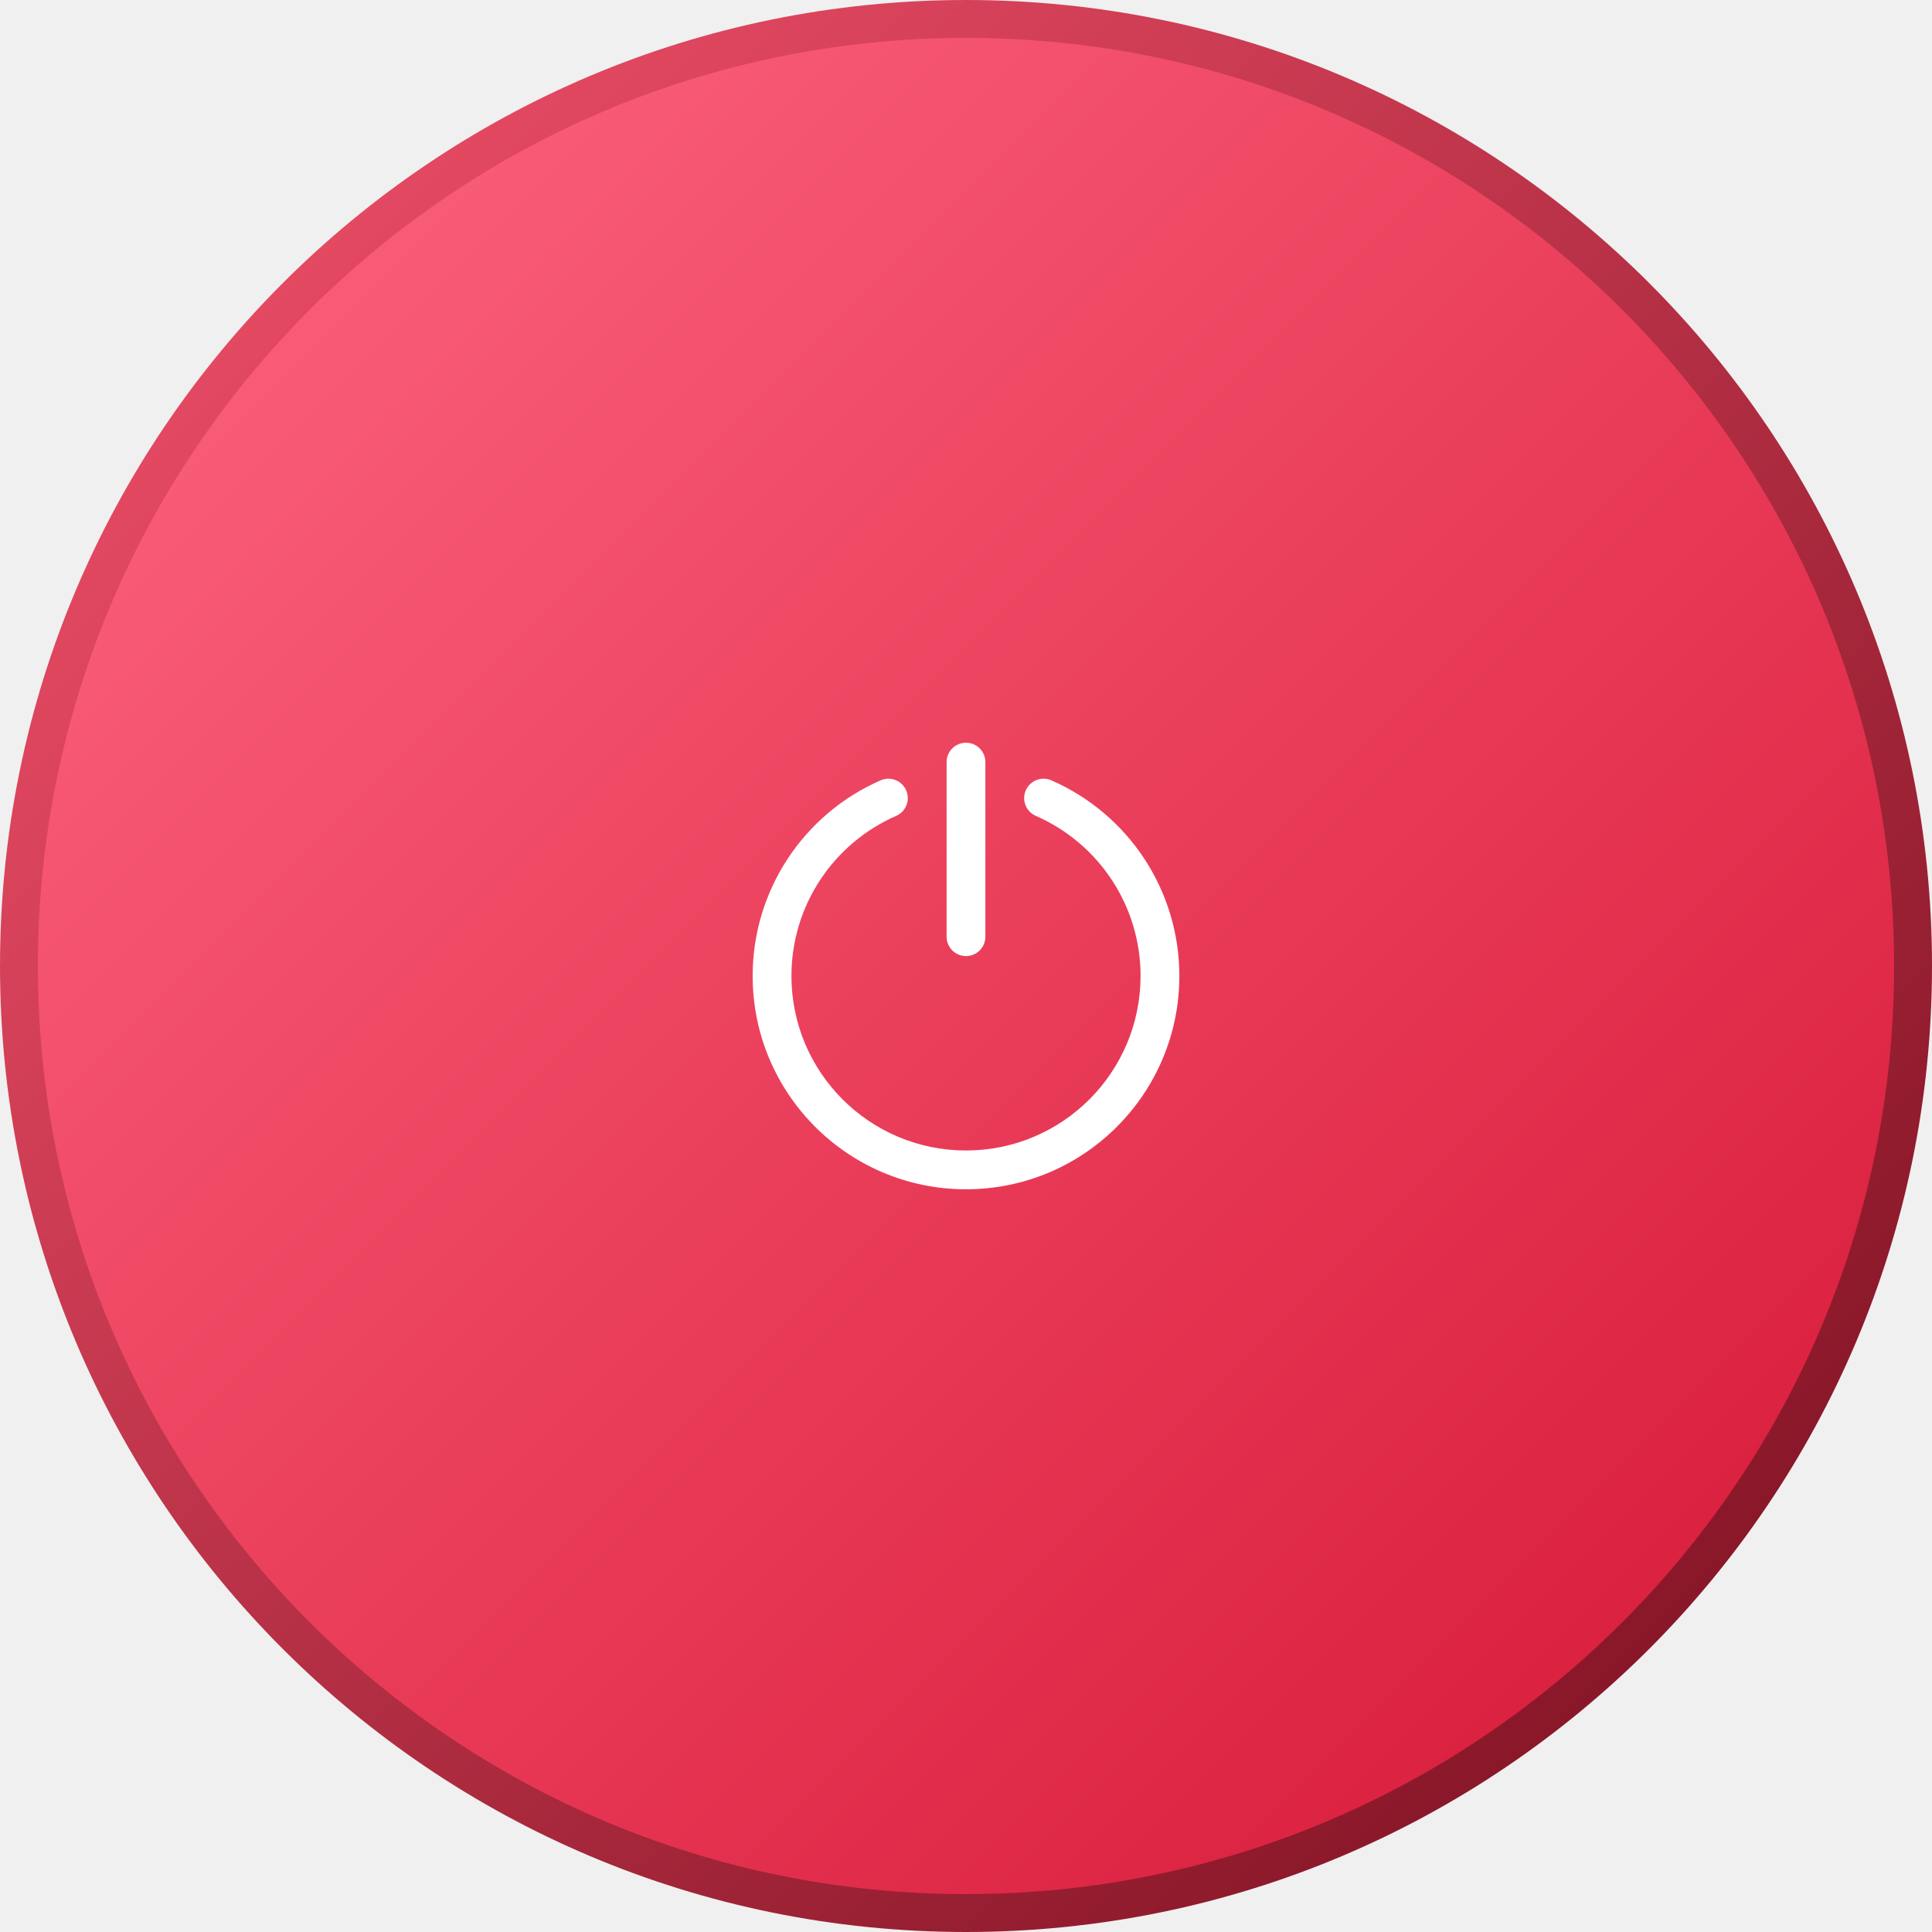
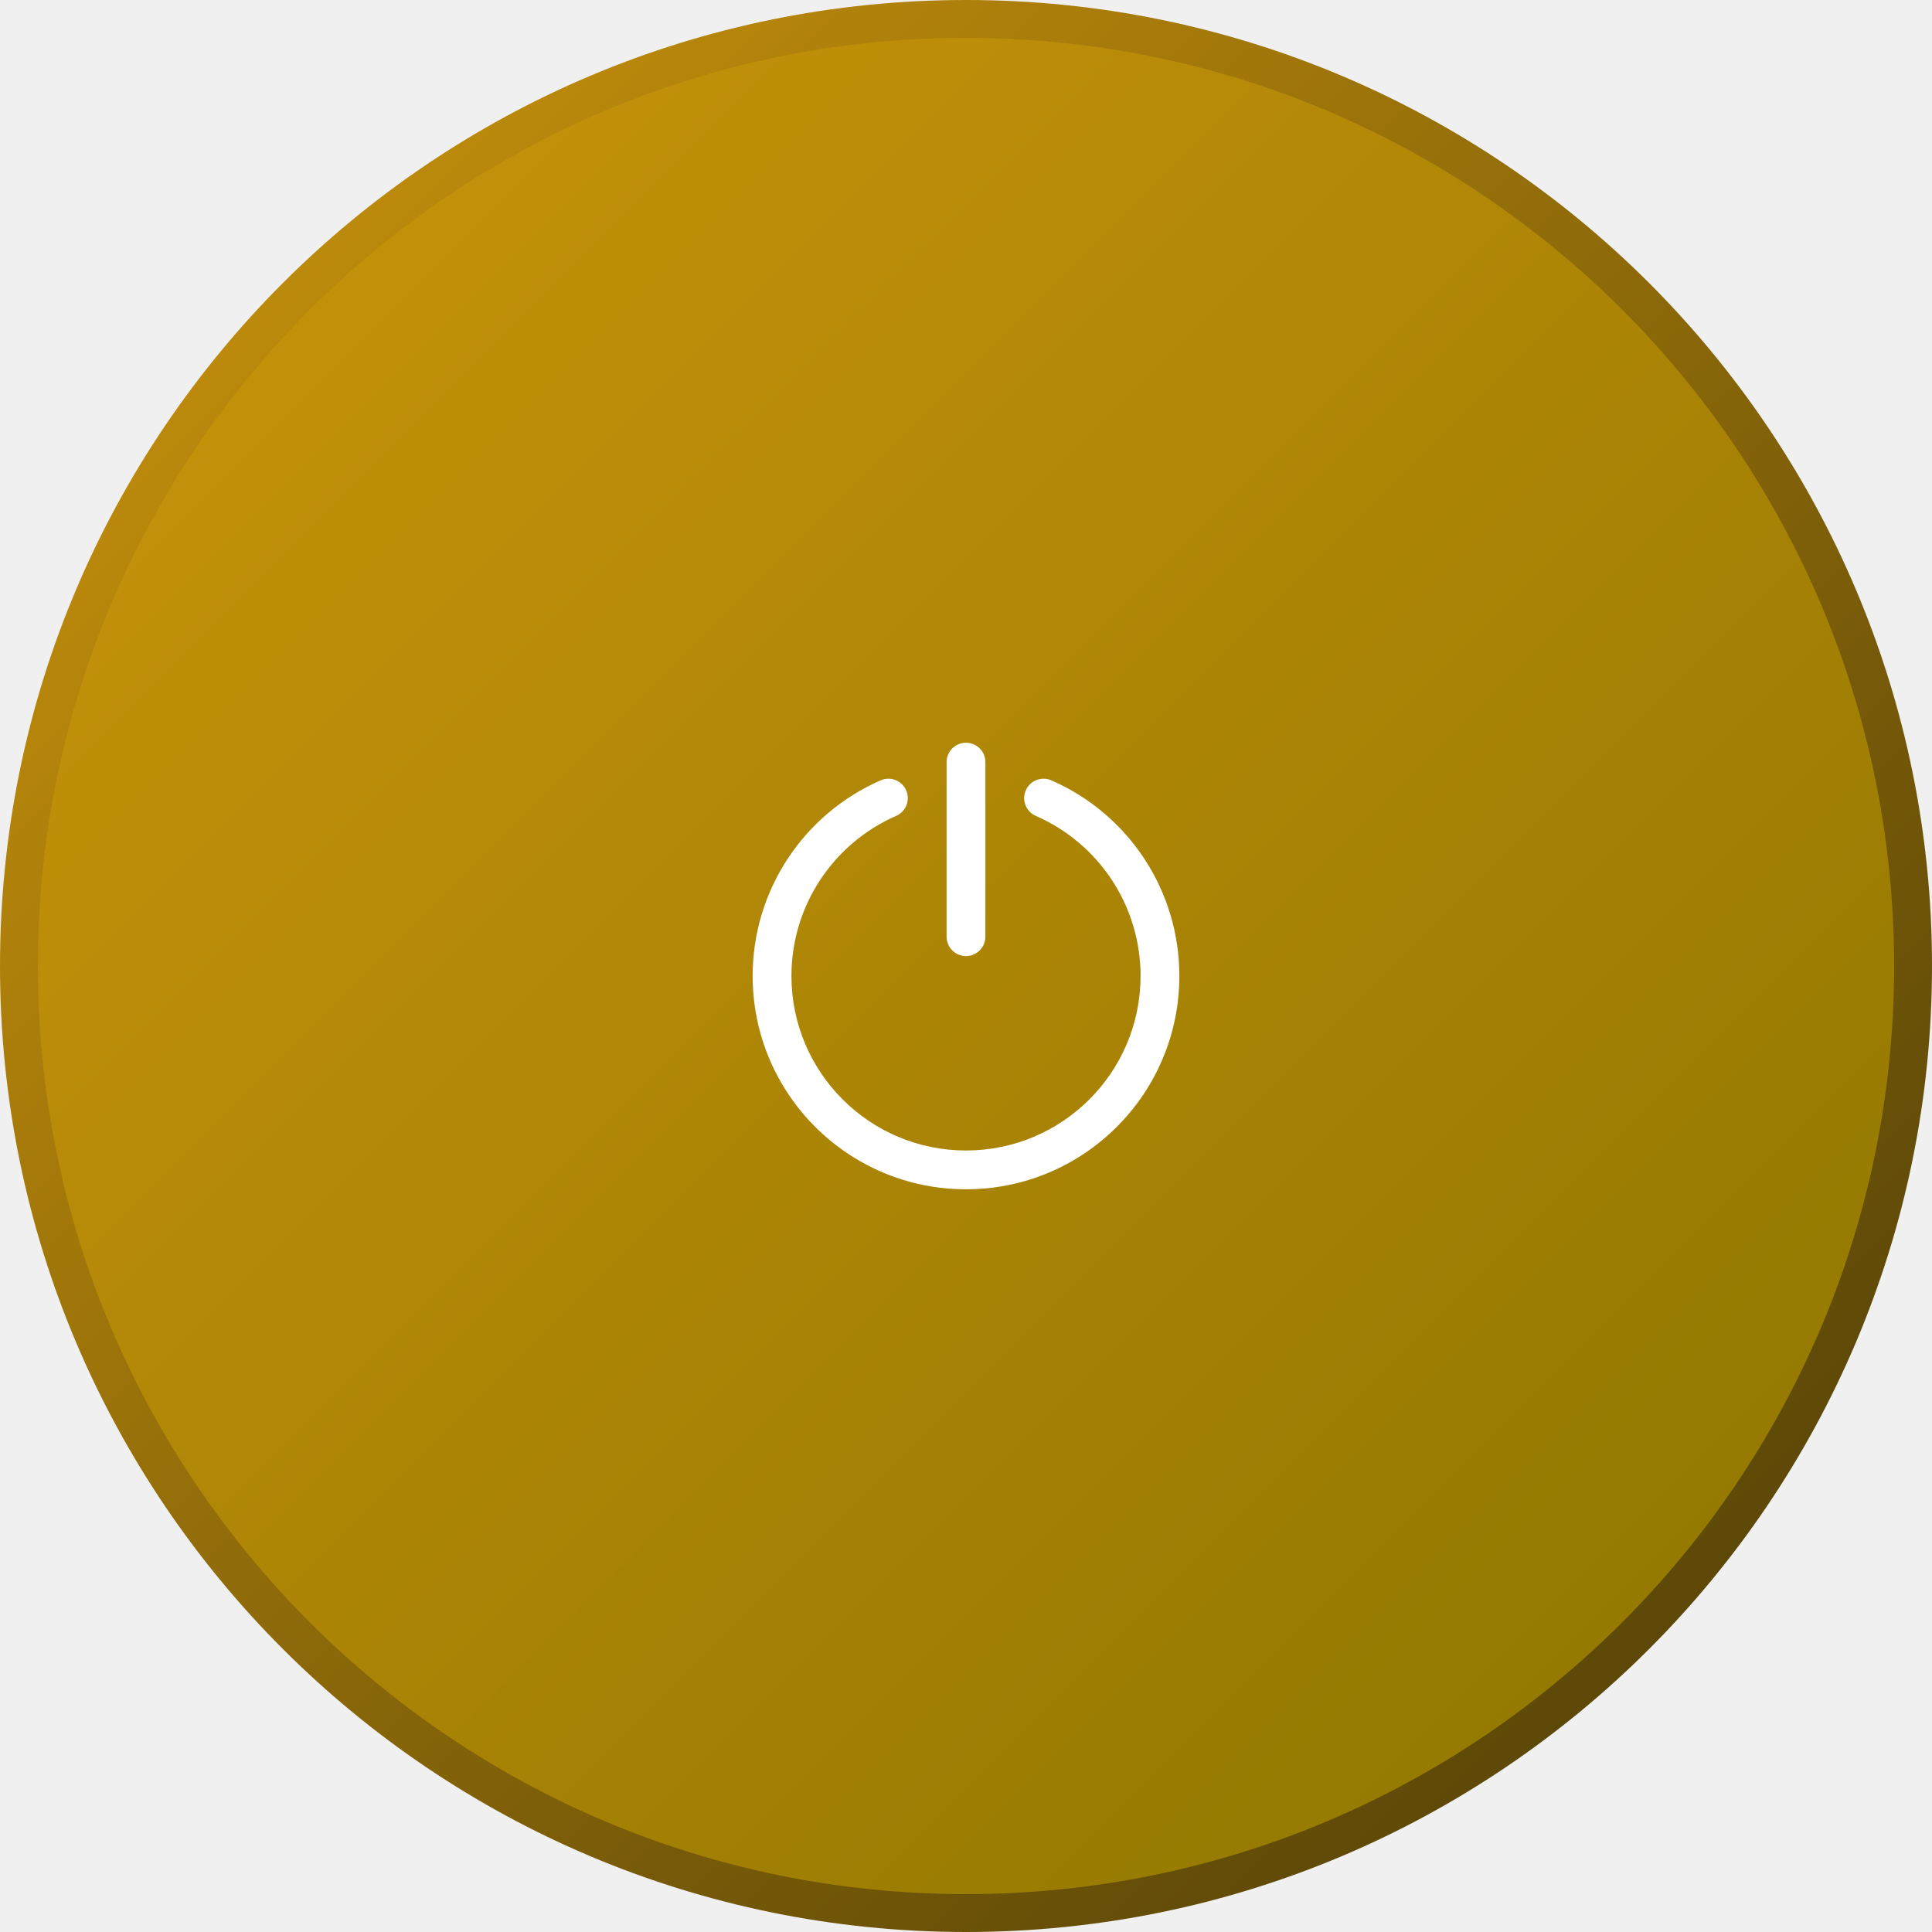
<svg xmlns="http://www.w3.org/2000/svg" width="102px" height="102px" viewBox="0 0 102 102" version="1.1">
  <defs>
    <linearGradient x1="0%" y1="0%" x2="100%" y2="100%" id="linearGradient-1">
-       <stop stop-color="#FF6881" offset="0" />
-       <stop stop-color="#D51535" offset="1" />
+       <stop stop-color="#CD950C" offset="0" />
+       <stop stop-color="#8B7500" offset="1" />
    </linearGradient>
    <linearGradient x1="0%" y1="0%" x2="100%" y2="100%" id="linearGradient-2">
-       <stop stop-color="#F4526C" offset="0" />
-       <stop stop-color="#780E1E" offset="1" />
+       <stop stop-color="#CD950C" offset="0" />
+       <stop stop-color="#4B3C07" offset="1" />
    </linearGradient>
    <circle id="path-3" cx="65" cy="65" r="50" />
    <filter x="-15.0%" y="-15.0%" width="130.0%" height="130.0%" filterUnits="objectBoundingBox" id="filter-4">
      <feGaussianBlur stdDeviation="12" in="SourceAlpha" result="shadowBlurInner1" />
      <feOffset dx="4" dy="4" in="shadowBlurInner1" result="shadowOffsetInner1" />
      <feComposite in="shadowOffsetInner1" in2="SourceAlpha" operator="arithmetic" k2="-1" k3="1" result="shadowInnerInner1" />
      <feColorMatrix values="0 0 0 0 0.769   0 0 0 0 0.122   0 0 0 0 0.255  0 0 0 1 0" type="matrix" in="shadowInnerInner1" />
    </filter>
  </defs>
  <g id="Design" stroke="none" stroke-width="1" fill="none" fill-rule="evenodd">
    <g id="App/Dark_Expanded_wider" transform="translate(-429, -669)">
      <g id="Group-10" transform="translate(415, 655)">
        <g id="Group">
          <g id="Oval">
            <circle cx="65" cy="65" r="50" fill="black" fill-opacity="1" filter="url(#filter-4)" />
            <circle cx="65" cy="65" r="50" fill="url(#linearGradient-1)" fill-rule="evenodd" />
            <circle cx="65" cy="65" r="50" stroke="url(#linearGradient-2)" stroke-width="2" />
          </g>
        </g>
      </g>
    </g>
  </g>
  <g id="g-1" stroke="none" stroke-width="1" fill="none" fill-rule="evenodd" transform="matrix(1, 0, 0, 1, 40.05343, 37.10099)">
    <g id="Power_icon" fill="#FFFFFF" fill-rule="nonzero" transform="matrix(1, 0, 0, 1, -0.333333, 2.11111)">
      <path d="M14.436,2.514 C14.663,1.996 15.267,1.759 15.785,1.985 C19.856,3.764 22.544,7.792 22.544,12.312 C22.544,18.533 17.5,23.576 11.28,23.576 C5.059,23.576 0.016,18.533 0.016,12.312 C0.016,7.793 2.703,3.765 6.773,1.986 C7.291,1.759 7.894,1.995 8.121,2.514 C8.348,3.032 8.111,3.635 7.593,3.862 C4.262,5.319 2.064,8.614 2.064,12.312 C2.064,17.402 6.19,21.528 11.28,21.528 C16.369,21.528 20.496,17.401 20.496,12.312 C20.496,8.613 18.297,5.318 14.965,3.862 C14.447,3.636 14.21,3.032 14.436,2.514 Z M11.279,9.50350909e-14 C11.845,9.50350909e-14 12.304,0.458 12.303,1.024 L12.303,1.024 L12.303,10.24 C12.303,10.806 11.845,11.264 11.279,11.264 C10.714,11.264 10.255,10.806 10.255,10.24 L10.255,10.24 L10.255,1.024 C10.255,0.458 10.714,9.50350909e-14 11.279,9.50350909e-14 Z" id="Combined-Shape" />
    </g>
  </g>
</svg>
